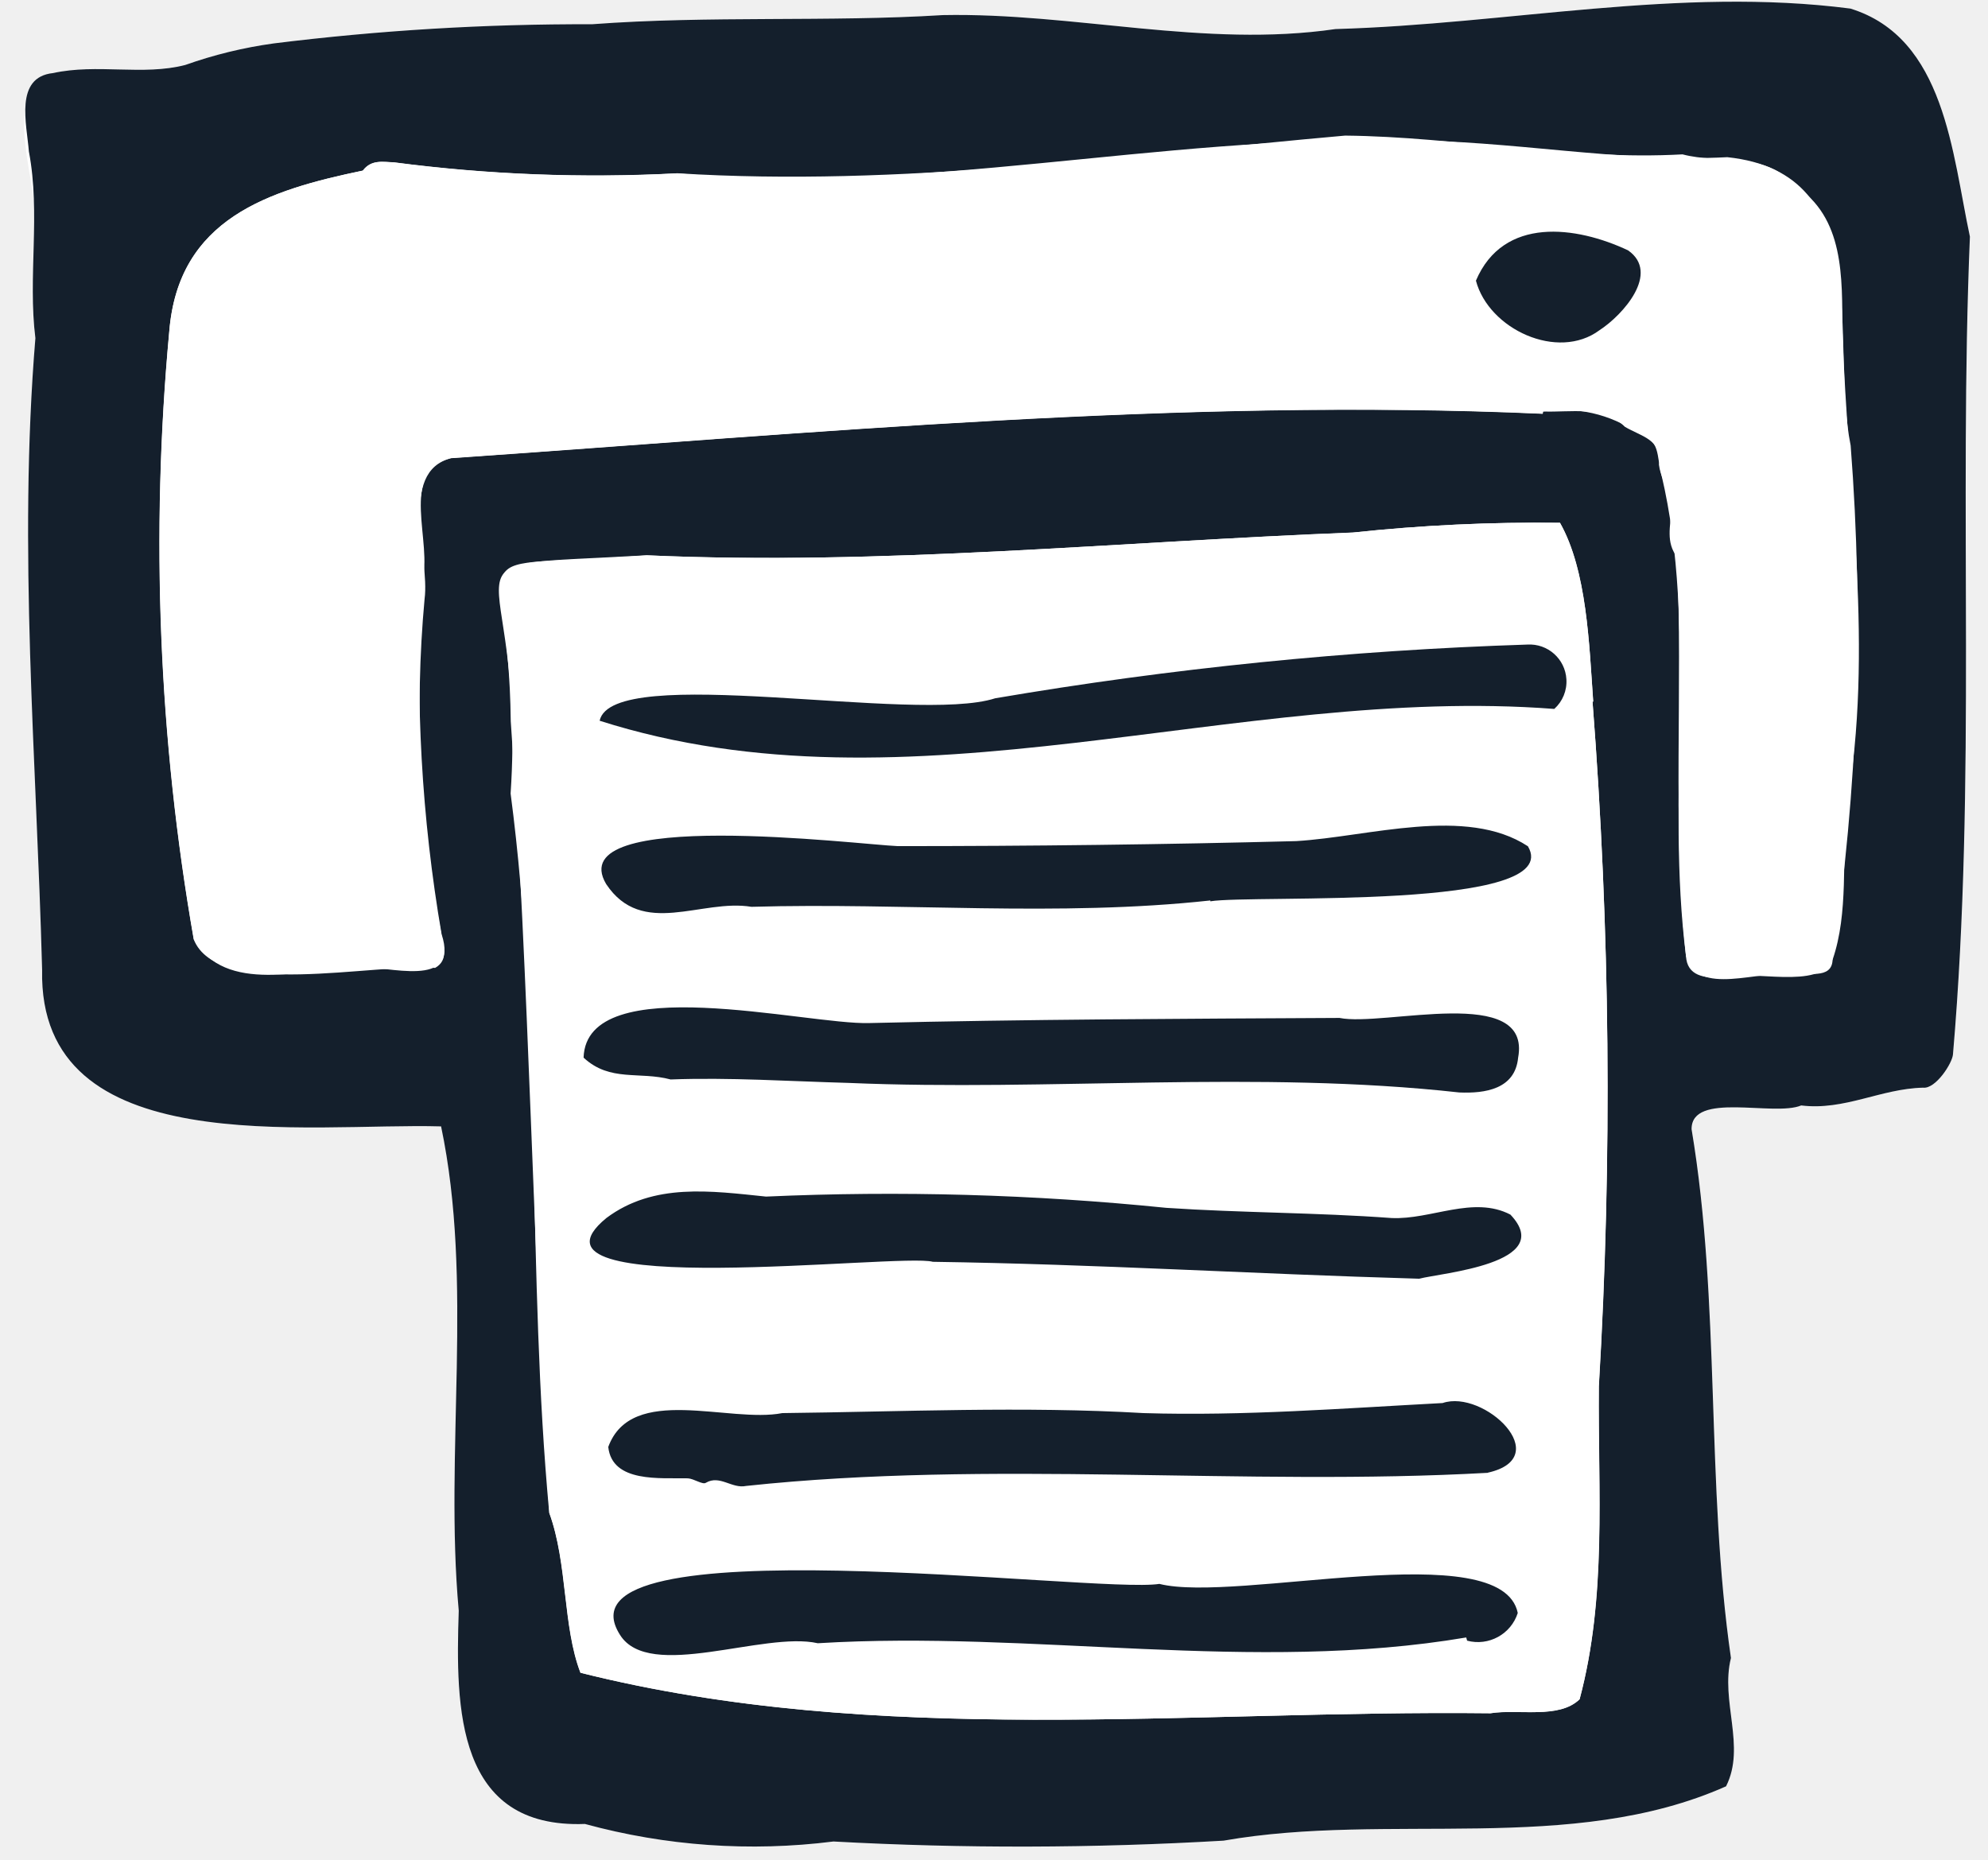
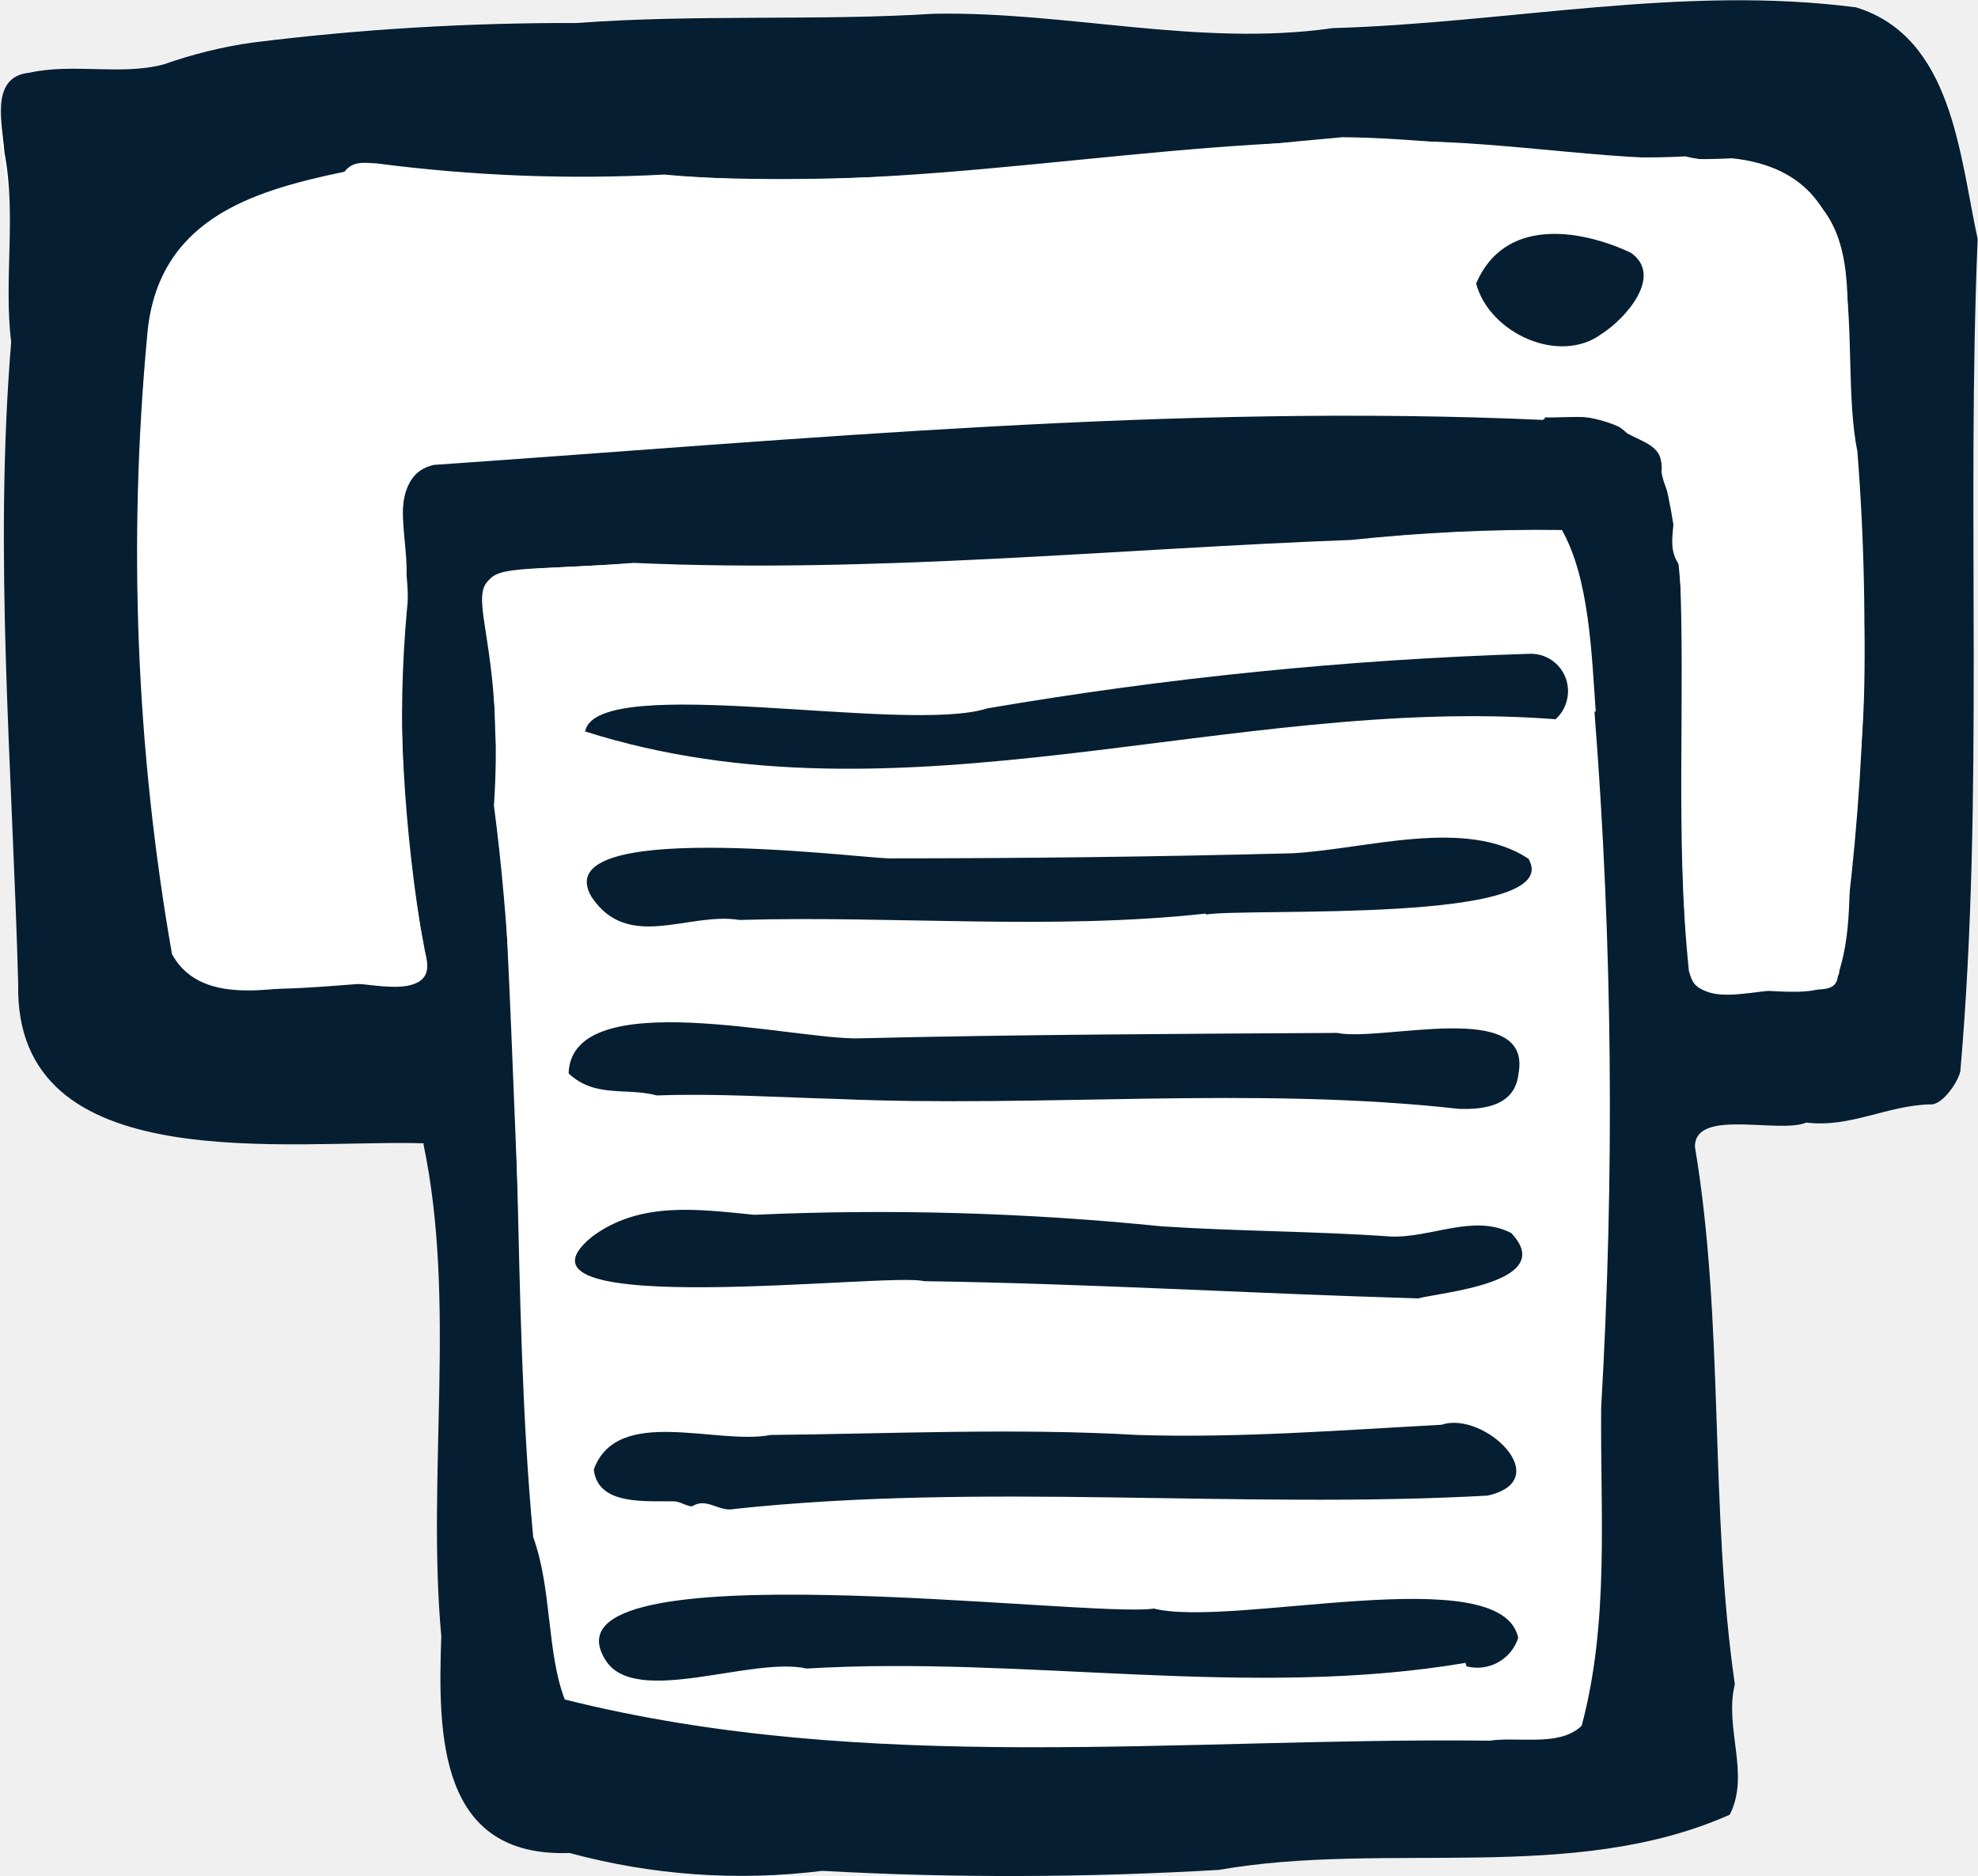
- <svg xmlns="http://www.w3.org/2000/svg" width="62" height="58" viewBox="0 0 84 79" fill="none">
-   <path d="M18.52 47.849c1.386 6.62.136 13.813.75 20.573-.213 4.016.032 9.39 5.36 9.057a27.15 27.15 0 0 0 10.557.745c5.52.302 11.057.286 16.573-.037 7-1.223 14.781.615 21.333-2.307.865-1.682-.25-3.62.214-5.453-1.068-7.37-.433-15.047-1.672-22.458.068-1.63 3.422-.521 4.656-1.01 1.834.223 3.375-.714 5.177-.756.531.063 1.25-1.052 1.271-1.422.995-11.562.24-23.213.719-34.729-.75-3.52-1.052-8.448-5.078-9.687-7.266-.938-14.537.661-21.87.87C50.932 2.046 45.406.53 39.828.64c-4.865.302-9.912.015-14.907.39a105.7 105.7 0 0 0-13.52.813 19.016 19.016 0 0 0-3.75.911c-1.787.464-3.756-.067-5.615.35-2.703 1 0 5.78-.839 8.077a13.843 13.843 0 0 0 .084 3.183c-.74 8.947.052 17.859.286 26.833-.198 8.208 11.365 6.48 16.953 6.651Z" fill="white" />
-   <path d="M65.31 17.578c0-.036.01-.068.01-.099 1.173.047 2.553-.265 3.48.651.703.417 1.588.532 1.448 1.615.078.635.541 1.276.52 1.906-.025.698-.239 1.38.245 2.005.26 5.651-.208 11.308.38 16.948.459 1.787 3.162.557 4.537.797.583-.13 1.661.24 1.693-.635.687-2 .39-4.302.588-6.438 1.177-6.792.058-13.437-.172-20.27-.015-2.282.094-4.818-2.036-6.193-1.287-1.448-3.167-.886-4.755-1.308-4.782.266-9.547-.75-14.334-.797-9.432.834-18.875 2.193-28.364 1.6a65.822 65.822 0 0 1-12.026-.464c-.469-.016-.969-.136-1.334.349-3.973.828-7.859 2.031-8.223 6.849A97.751 97.751 0 0 0 8.008 39.89c1.313 2.39 4.735 1.265 6.943 1.187 1.276-.062 4.364.98 3.583-1.396a65.706 65.706 0 0 1-.838-14.958c.505-1.635-1.032-4.708 1.244-5.266 15.427-1.062 31-2.573 46.376-1.885m2.109 12.23h.026c-.167-2.433-.266-5.553-1.412-7.595a74.003 74.003 0 0 0-8.791.417c-9.917.38-20.021 1.412-30 .964-9.709.552-5.073-.589-5.782 10.12 1.334 10.135.693 20.4 1.641 30.557.787 2.161.563 4.812 1.323 6.791 12.651 3.172 25.781 1.573 38.656 1.72 1.183-.183 2.901.25 3.787-.595 1.161-4.338.776-8.849.817-13.291a213.47 213.47 0 0 0-.265-29.089ZM18.519 47.848c-5.615-.167-17.13 1.557-16.954-6.651-.24-8.974-1.026-17.886-.286-26.833-.328-2.6.23-5.276-.276-7.927C.914 5.28.378 3.28 2.029 3.104c1.865-.411 3.828.12 5.615-.344a18.985 18.985 0 0 1 3.76-.916A106.56 106.56 0 0 1 24.92 1.03C29.914.656 34.96.943 39.826.641c5.578-.11 11.11 1.406 16.682.593 7.334-.208 14.61-1.807 21.87-.87 4.026 1.24 4.323 6.167 5.078 9.688-.48 11.516.276 23.167-.719 34.73-.02.37-.734 1.484-1.27 1.421-1.803.042-3.334.98-5.178.755-1.166.485-4.666-.609-4.656 1.01 1.24 7.412.604 15.09 1.672 22.46-.458 1.838.646 3.76-.208 5.452-6.568 2.922-14.344 1.078-21.344 2.308-5.516.322-11.052.338-16.573.036a27.15 27.15 0 0 1-10.557-.745c-5.464.209-5.5-4.906-5.36-9.057-.614-6.76.641-13.953-.75-20.573" fill="#141F2C" />
-   <path d="M25.248 30.615c13.229 4.218 27.036-1.542 40.552-.506a1.56 1.56 0 0 0 .12-2.208 1.575 1.575 0 0 0-1.255-.52 166.34 166.34 0 0 0-22.61 2.28c-3.541 1.105-16.177-1.546-16.797.954m25.943 7.635v.042c1.854-.302 15.073.411 13.484-2.339-2.625-1.734-6.776-.4-9.843-.224-5.62.146-11.276.209-16.922.214-1.766-.063-14.235-1.677-12.39 1.61 1.536 2.301 4.046.614 6.171.968 6.463-.193 13.02.437 19.495-.271m11.786 24.313c2.88-.652-.146-3.558-1.922-2.959-4.213.224-8.453.563-12.698.427-5.13-.291-10.229-.052-15.349 0-2.265.443-6.395-1.26-7.39 1.438.177 1.541 2.213 1.307 3.375 1.333.27.016.646.287.776.188.588-.35 1.099.265 1.708.13 10.438-1.115 21.162.02 31.505-.563m-2.921-8.24c.942-.239 5.833-.64 3.875-2.723-1.568-.823-3.375.224-5.047.146-3.203-.235-6.386-.22-9.573-.433a116.543 116.543 0 0 0-17-.479c-2.328-.24-4.771-.588-6.781.917-4.35 3.531 12.552 1.474 13.864 1.86 7.068.103 13.39.504 20.667.718m1.984 15.234c.01.047.021.094.037.136.849.161 2.02-.24 2.15-1.183-.536-3.302-12.046-.427-15.223-1.234-2.698.438-25.922-2.667-22.912 2.167 1.183 1.979 6.157-.162 8.401.354 9.104-.557 18.531 1.291 27.542-.245M24.566 44.927c1.125 1.042 2.364.573 3.692.922 2.495-.089 5.052.078 7.547.151 8.531.365 17.35-.547 25.953.401 2.38.542 3.802-2.792 1.224-3.27-2.11.135-4.224-.011-6.312.103-6.662.032-13.318.058-19.974.22-2.688.077-12.01-2.293-12.136 1.468m42.865-15.115c.75 9.677.844 19.39.27 29.084-.04 4.442.345 8.947-.817 13.291-.875.86-2.61.396-3.786.594-12.875-.146-26 1.448-38.651-1.719-.766-1.979-.537-4.63-1.329-6.791-.713-11.204-.848-22.433-1.64-33.625-.084-7.985-2.62-6.401 5.781-7.052 9.974.448 20.078-.584 30-.97a73.996 73.996 0 0 1 8.792-.41c1.15 2.03 1.234 5.166 1.411 7.593h-.031" fill="white" />
-   <path d="M62.473 11.922c.542 2.068 3.48 3.422 5.25 2.104.995-.64 2.589-2.427 1.214-3.39-2.198-1.037-5.297-1.459-6.464 1.286Zm2.839 5.656c-15.38-.682-30.953.823-46.38 1.886-2.266.583-.886 4.24-1.12 5.974a50.496 50.496 0 0 0 .713 14.25c.063.49.334 1.083-.265 1.427-2.615-.214-9.25 1.349-10.256-1.214a97.571 97.571 0 0 1-1.041-25.802c.396-4.818 4.203-6.016 8.224-6.849.364-.484.864-.365 1.333-.349 3.984.52 8.01.677 12.02.464 10.287.942 20.517-1.615 30.72-1.401 4.645-.021 9.307.953 13.89.713 6.386.672 4.344 7.781 5.24 12.25a96.964 96.964 0 0 1-.771 21.839c-.557 1.297-3.443.411-4.719.744-.703.053-1.469-.046-1.505-.911-.87-6.786.51-13.844-1.042-20.427-.218-.813-.026-1.495-1.005-1.776a5.578 5.578 0 0 0-4.026-.917c0 .031-.01.063-.016.1" fill="white" />
-   <path d="M24.566 44.927c.12-3.766 9.47-1.39 12.136-1.469 6.656-.161 13.312-.182 19.974-.218 1.89.385 8.172-1.454 7.588 1.692-.13 1.334-1.4 1.521-2.5 1.474-8.604-.953-17.416-.041-25.953-.406-2.495-.068-5.057-.24-7.547-.146-1.328-.354-2.573.115-3.692-.922m37.484 24.625c-9.016 1.531-18.438-.312-27.542.245-2.302-.52-7.156 1.63-8.4-.354-3.068-4.818 20.239-1.734 22.91-2.167 3.287.828 14.542-2.099 15.225 1.235a1.778 1.778 0 0 1-2.151 1.177l-.037-.13m-1.995-15.245c-7.27-.209-13.599-.615-20.666-.719-1.354-.385-18.183 1.682-13.865-1.86 2.01-1.505 4.448-1.15 6.781-.91a116.542 116.542 0 0 1 17 .478c3.188.214 6.375.198 9.573.433 1.677.078 3.47-.964 5.047-.146 1.974 2.083-2.953 2.479-3.875 2.724m2.917 8.245c-10.344.578-21.068-.558-31.505.557-.61.13-1.115-.48-1.709-.136-.135.1-.505-.172-.77-.187-1.162-.026-3.214.203-3.38-1.333.989-2.698 5.135-.995 7.395-1.438 5.12-.057 10.219-.297 15.35 0 4.244.13 8.478-.203 12.697-.427 1.75-.599 4.823 2.307 1.922 2.958M51.19 38.25c-6.474.708-13.03.083-19.494.27-2.125-.353-4.641 1.334-6.172-.968-1.933-3.266 10.718-1.677 12.39-1.61 5.646 0 11.302-.067 16.922-.213 3.073-.182 7.219-1.505 9.844.219 1.625 2.75-11.693 2.042-13.49 2.338v-.041m-25.942-7.63c.536-2.485 13.406.145 16.802-.953a166.17 166.17 0 0 1 22.61-2.282 1.567 1.567 0 0 1 1.655 1.474 1.56 1.56 0 0 1-.515 1.26c-13.516-1.036-27.328 4.72-40.558.5m37.23-18.692c1.166-2.745 4.265-2.323 6.463-1.287 1.375.964-.219 2.745-1.213 3.391-1.771 1.318-4.703-.036-5.25-2.104Z" fill="#141F2C" />
+ <svg xmlns="http://www.w3.org/2000/svg" id="Layer_2" data-name="Layer 2" viewBox="0 0 61.99 58.78">
+   <defs>
+     <style>
+       .cls-1 {
+         fill: #fff;
+       }
+ 
+       .cls-2 {
+         fill: #061e31;
+       }
+     </style>
+   </defs>
+   <g id="Layer_1-2" data-name="Layer 1">
+     <g>
+       <path id="Path_9923" data-name="Path 9923" class="cls-1" d="m13.29,35.83c1.04,4.97.1,10.36.56,15.43-.16,3.01.02,7.04,4.02,6.79,2.58.7,5.27.89,7.92.56,4.14.22,8.29.21,12.43-.03,5.25-.92,11.08.46,16-1.73.65-1.26-.19-2.71.16-4.09-.8-5.53-.33-11.28-1.25-16.84.05-1.22,2.57-.39,3.49-.76,1.38.17,2.53-.53,3.88-.57.4.05.94-.79.95-1.07.75-8.67.18-17.41.54-26.05-.56-2.64-.79-6.33-3.81-7.26-5.45-.71-10.9.49-16.4.65-4.18.61-8.33-.53-12.51-.45-3.65.23-7.43.01-11.18.29-3.39-.01-6.78.19-10.14.61-.96.13-1.9.36-2.81.69-1.34.35-2.82-.05-4.21.26-2.03.75,0,4.34-.63,6.06-.07.8-.05,1.6.06,2.39-.56,6.71.04,13.39.21,20.13-.15,6.15,8.52,4.86,12.72,4.99" />
+       <path id="Path_9924" data-name="Path 9924" class="cls-2" d="m13.29,35.83c-4.21-.13-12.85,1.17-12.72-4.99-.18-6.73-.77-13.42-.22-20.12-.24-1.95.17-3.96-.21-5.94-.06-.87-.47-2.37.77-2.5,1.4-.31,2.87.09,4.21-.26.91-.32,1.86-.56,2.82-.69,3.36-.42,6.75-.62,10.14-.61,3.75-.28,7.53-.06,11.18-.29,4.18-.08,8.33,1.05,12.51.45,5.5-.16,10.95-1.36,16.4-.65,3.02.93,3.24,4.63,3.81,7.26-.36,8.64.21,17.38-.54,26.05-.02.28-.55,1.11-.95,1.07-1.35.03-2.5.74-3.88.57-.87.36-3.5-.46-3.49.76.93,5.56.45,11.32,1.25,16.84-.34,1.38.49,2.82-.16,4.09-4.92,2.19-10.76.81-16.01,1.73-4.14.24-8.29.26-12.43.03-2.65.33-5.34.14-7.92-.56-4.1.15-4.13-3.68-4.02-6.79-.46-5.07.48-10.47-.56-15.43m36.68-13.53h.02c-.12-1.83-.2-4.17-1.06-5.69-2.2-.03-4.4.07-6.59.31-7.44.29-15.02,1.06-22.5.72-7.28.42-3.81-.44-4.34,7.59,1,7.6.52,15.3,1.23,22.92.59,1.62.42,3.61.99,5.09,9.49,2.38,19.33,1.18,28.99,1.29.89-.13,2.17.19,2.84-.44.87-3.26.58-6.64.62-9.97.43-7.27.36-14.56-.2-21.82m-1.58-9.17s0-.05,0-.07c.88.03,1.92-.2,2.61.49.53.31,1.19.4,1.09,1.21.06.48.41.96.39,1.43-.02.52-.18,1.04.18,1.51.19,4.24-.15,8.48.29,12.71.34,1.34,2.37.42,3.4.6.44-.1,1.25.18,1.27-.48.52-1.5.29-3.23.44-4.83.88-5.09.04-10.08-.13-15.2,0-1.71.07-3.62-1.53-4.64-.96-1.09-2.37-.67-3.56-.98-3.58.2-7.16-.57-10.75-.6-7.07.63-14.16,1.65-21.27,1.2-3.01.16-6.03.04-9.02-.35-.35-.01-.73-.1-1,.26-2.98.62-5.89,1.53-6.17,5.14-.6,6.46-.34,12.96.78,19.35.98,1.79,3.55.95,5.21.89.96-.04,3.27.74,2.69-1.05-.64-3.7-.85-7.47-.63-11.22.38-1.23-.77-3.53.93-3.95,11.57-.8,23.25-1.93,34.78-1.41" />
+       <path id="Path_9925" data-name="Path 9925" class="cls-1" d="m49.97,22.3c.57,7.26.63,14.55.21,21.81-.03,3.33.26,6.71-.61,9.97-.66.64-1.96.3-2.84.45-9.66-.11-19.5,1.09-28.99-1.29-.57-1.49-.4-3.47-.99-5.09-.54-8.4-.64-16.82-1.23-25.22-.07-5.99-1.97-4.8,4.34-5.29,7.48.34,15.06-.44,22.5-.72,2.19-.23,4.39-.34,6.59-.31.86,1.52.93,3.88,1.06,5.69h-.02m-32.15,11.35c.85.78,1.77.43,2.77.69,1.87-.07,3.79.06,5.66.11,6.4.28,13.01-.41,19.47.3,1.79.41,2.85-2.09.92-2.45-1.58.1-3.17,0-4.74.08-4.99.03-9.99.04-14.98.17-2.01.06-9.01-1.72-9.1,1.1m28.12,18.48s.02.07.03.1c.64.12,1.52-.18,1.62-.88-.41-2.48-9.04-.32-11.42-.93-2.02.33-19.44-2-17.18,1.62.89,1.49,4.62-.12,6.3.27,6.83-.42,13.9.97,20.66-.18m-1.49-11.43c.71-.18,4.38-.48,2.91-2.05-1.18-.61-2.53.17-3.79.11-2.4-.17-4.79-.16-7.18-.32-4.23-.43-8.49-.55-12.75-.36-1.75-.18-3.58-.44-5.09.69-3.26,2.65,9.42,1.11,10.4,1.4,5.3.08,10.04.38,15.5.54m2.18,6.18c2.16-.49-.11-2.67-1.44-2.22-3.16.17-6.34.42-9.52.32-3.85-.22-7.67-.04-11.51,0-1.7.33-4.8-.94-5.54,1.08.13,1.15,1.66.98,2.53,1,.2.01.48.22.58.14.44-.26.82.2,1.28.1,7.83-.83,15.87.02,23.63-.42m-8.84-18.23v.03c1.39-.23,11.31.31,10.11-1.75-1.97-1.3-5.08-.3-7.38-.17-4.21.11-8.46.15-12.69.16-1.32-.05-10.67-1.26-9.29,1.21,1.15,1.72,3.03.46,4.63.72,4.85-.14,9.77.33,14.62-.2m-19.46-5.73c9.92,3.16,20.28-1.15,30.42-.38.48-.43.52-1.18.09-1.66-.24-.27-.59-.41-.94-.39-5.68.18-11.35.75-16.96,1.71-2.66.83-12.14-1.16-12.6.71" />
+       <path id="Path_9926" data-name="Path 9926" class="cls-1" d="m48.38,13.13c-11.53-.51-23.21.62-34.78,1.42-1.7.44-.67,3.18-.84,4.48-.33,3.57-.15,7.17.54,10.68.05.37.25.81-.2,1.07-1.96-.16-6.94,1.01-7.69-.91-1.12-6.39-1.38-12.9-.78-19.35.3-3.61,3.15-4.51,6.17-5.14.27-.36.65-.27,1-.26,2.99.39,6.01.51,9.02.35,7.71.71,15.39-1.21,23.04-1.05,3.49-.01,6.98.72,10.42.54,4.79.51,3.26,5.84,3.93,9.19.43,5.46.23,10.96-.58,16.38-.42.97-2.58.31-3.54.56-.53.04-1.1-.04-1.13-.68-.65-5.09.38-10.38-.78-15.32-.17-.61-.02-1.12-.75-1.33-.88-.61-1.96-.85-3.02-.69,0,.02,0,.05,0,.07m-2.13-4.24c.41,1.55,2.61,2.57,3.94,1.57.75-.48,1.94-1.82.91-2.54-1.65-.78-3.97-1.09-4.85.97" />
+       <path id="Path_9927" data-name="Path 9927" class="cls-2" d="m17.82,33.64c.09-2.83,7.1-1.04,9.1-1.1,4.99-.12,9.99-.14,14.98-.17,1.42.29,6.13-1.09,5.69,1.27-.1,1-1.05,1.14-1.87,1.11-6.45-.72-13.06-.03-19.47-.31-1.87-.05-3.79-.18-5.66-.11-.99-.26-1.93.09-2.77-.69" />
+       <path id="Path_9928" data-name="Path 9928" class="cls-2" d="m45.94,52.11c-6.76,1.15-13.83-.23-20.66.18-1.72-.39-5.37,1.22-6.3-.26-2.3-3.61,15.18-1.3,17.18-1.62,2.47.62,10.91-1.57,11.42.92-.22.68-.93,1.07-1.62.89l-.03-.1" />
+       <path id="Path_9929" data-name="Path 9929" class="cls-2" d="m44.45,40.69c-5.45-.16-10.2-.46-15.5-.54-1.02-.29-13.64,1.26-10.4-1.39,1.51-1.13,3.34-.86,5.09-.69,4.25-.19,8.51-.07,12.75.36,2.39.16,4.78.15,7.18.32,1.26.06,2.6-.72,3.79-.11,1.48,1.56-2.22,1.86-2.91,2.05" />
+       <path id="Path_9930" data-name="Path 9930" class="cls-2" d="m46.63,46.87c-7.76.43-15.8-.42-23.63.42-.46.1-.84-.36-1.28-.1-.1.07-.38-.13-.58-.14-.87-.02-2.41.15-2.53-1,.74-2.02,3.85-.75,5.54-1.08,3.84-.04,7.67-.22,11.51,0,3.19.1,6.36-.15,9.52-.32,1.32-.45,3.62,1.73,1.44,2.22" />
+       <path id="Path_9931" data-name="Path 9931" class="cls-2" d="m37.79,28.63c-4.86.53-9.77.06-14.62.2-1.59-.26-3.48,1-4.63-.72-1.45-2.45,8.04-1.26,9.29-1.21,4.24,0,8.48-.05,12.69-.16,2.31-.13,5.41-1.13,7.38.17,1.22,2.06-8.77,1.53-10.11,1.75v-.03" />
+       <path id="Path_9932" data-name="Path 9932" class="cls-2" d="m18.34,22.91c.4-1.86,10.05.11,12.6-.71,5.61-.96,11.27-1.53,16.96-1.71.65-.04,1.2.45,1.24,1.1.02.36-.12.71-.39.95-10.14-.78-20.49,3.54-30.42.38" />
+       <path id="Path_9933" data-name="Path 9933" class="cls-2" d="m46.26,8.89c.87-2.06,3.2-1.74,4.85-.97,1.03.72-.16,2.06-.91,2.54-1.33.99-3.53-.02-3.94-1.58" />
+     </g>
+   </g>
</svg>
